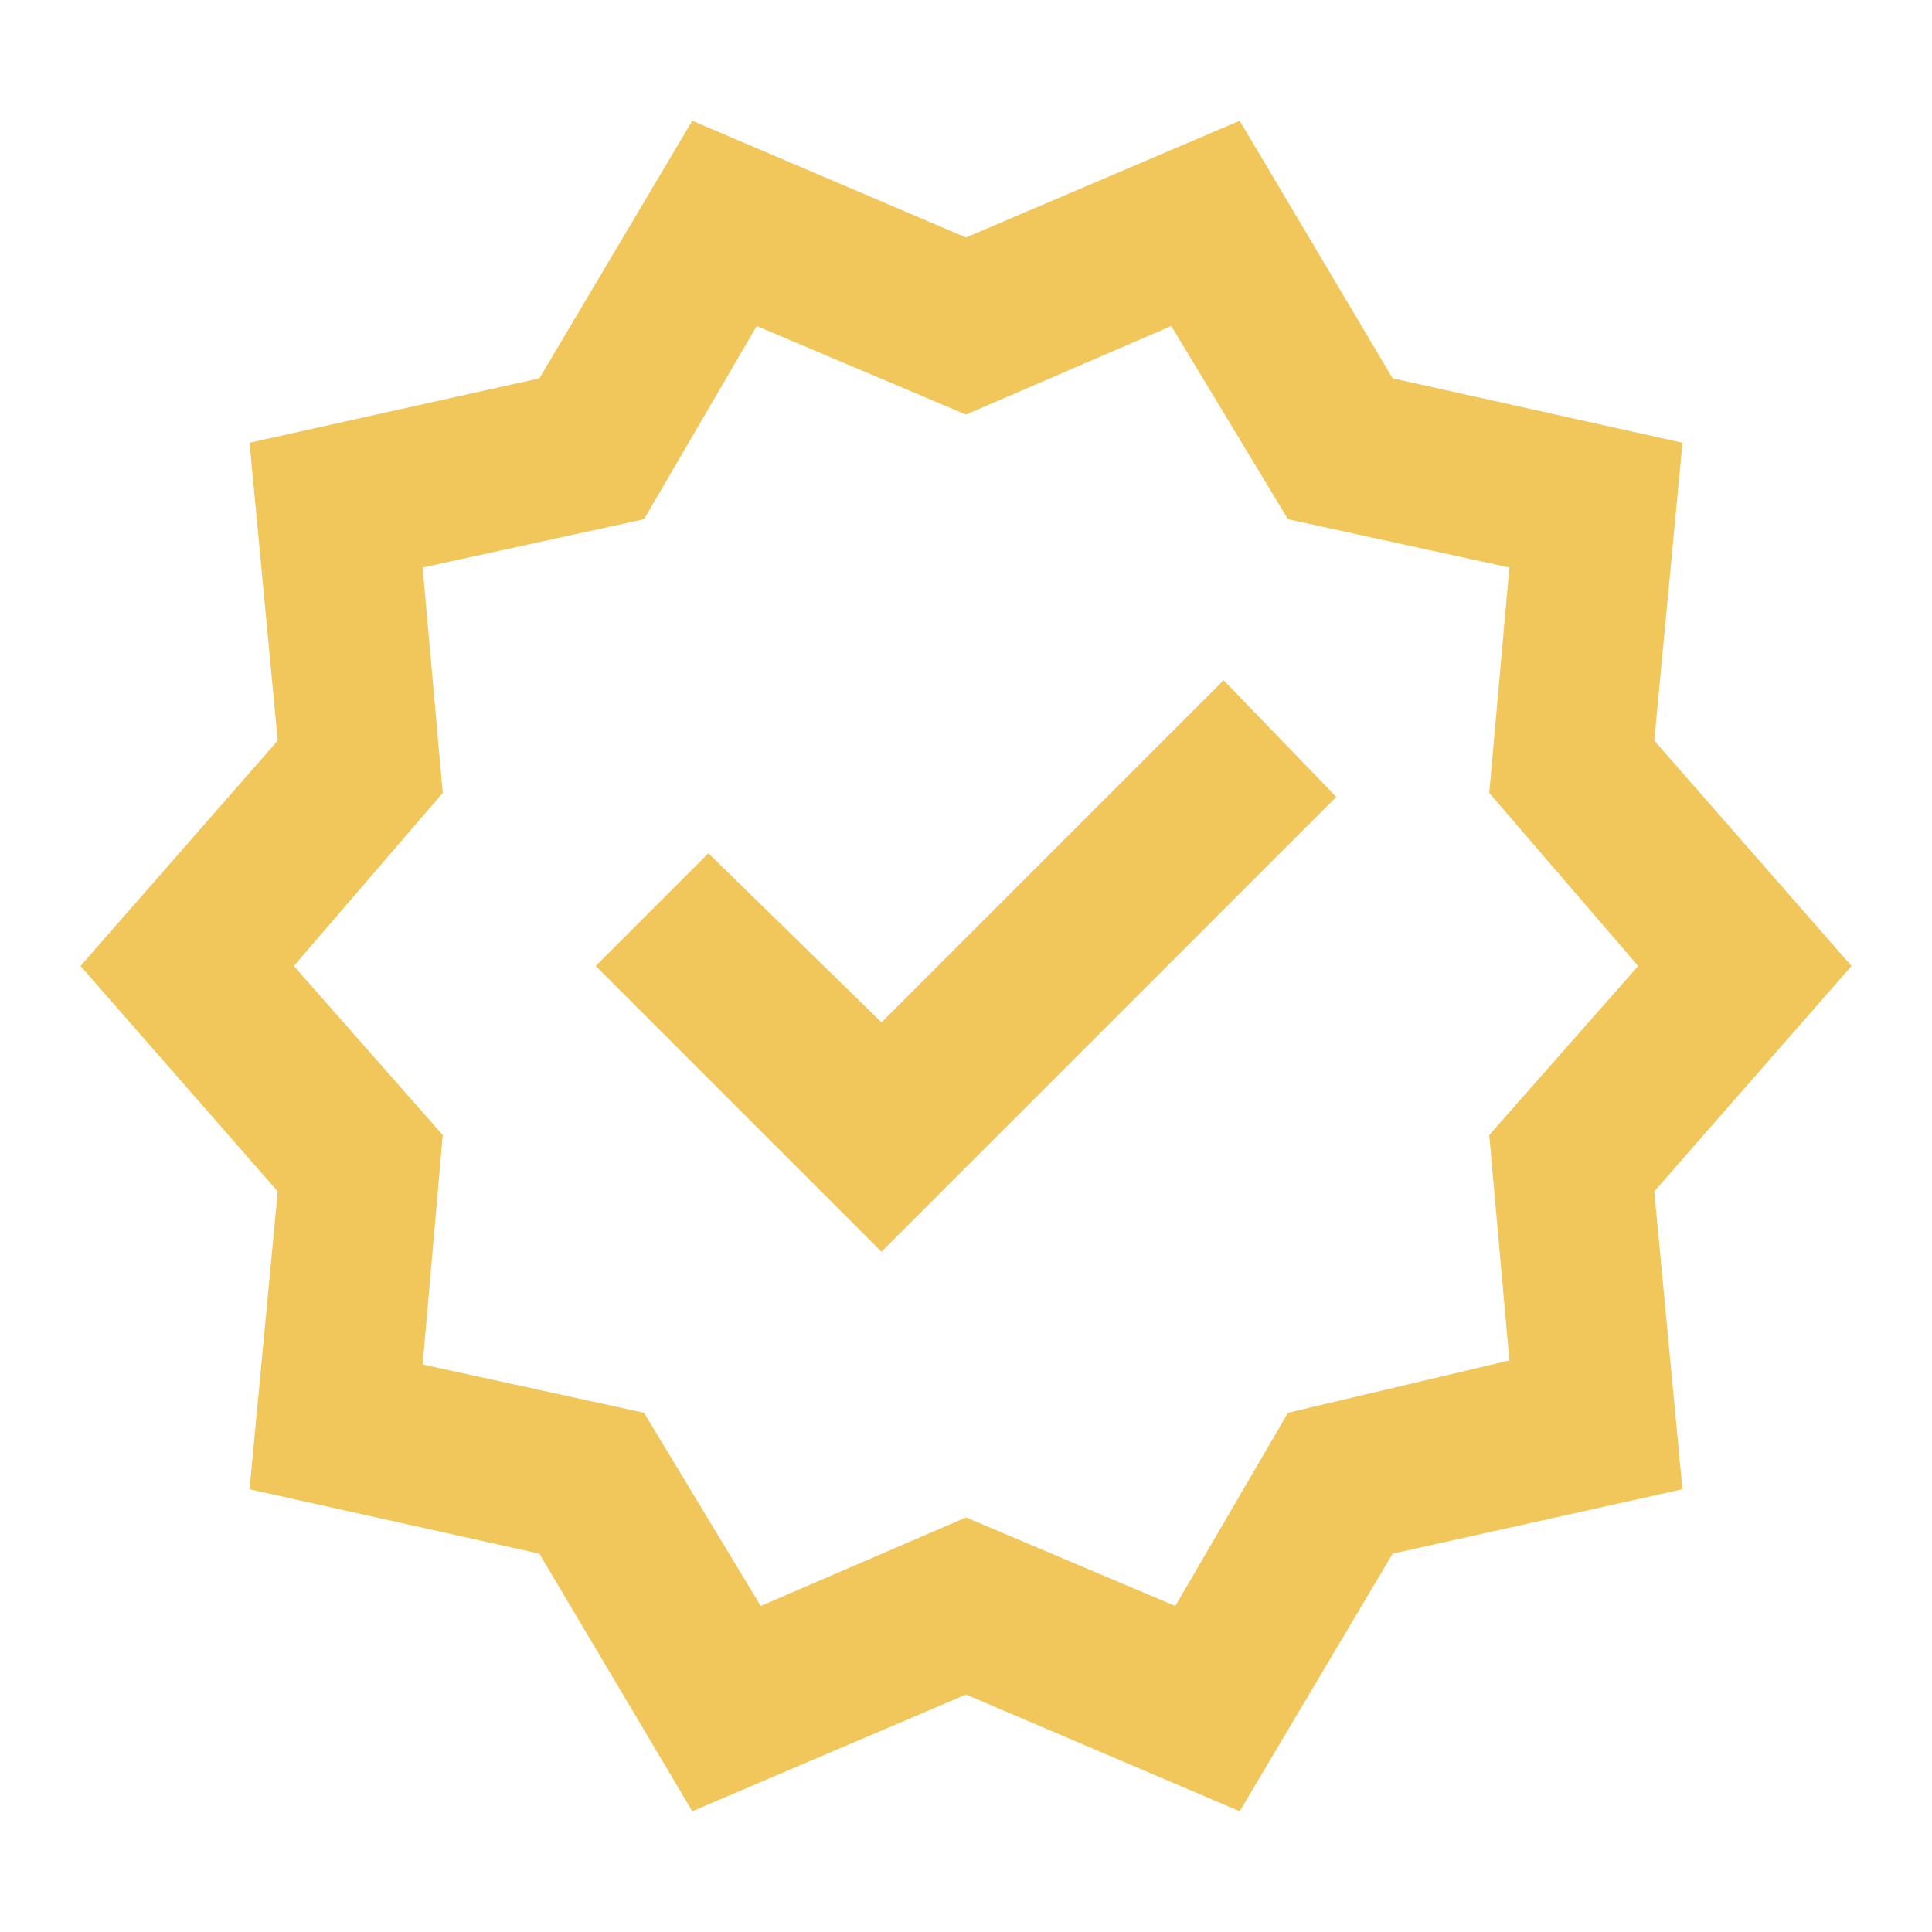
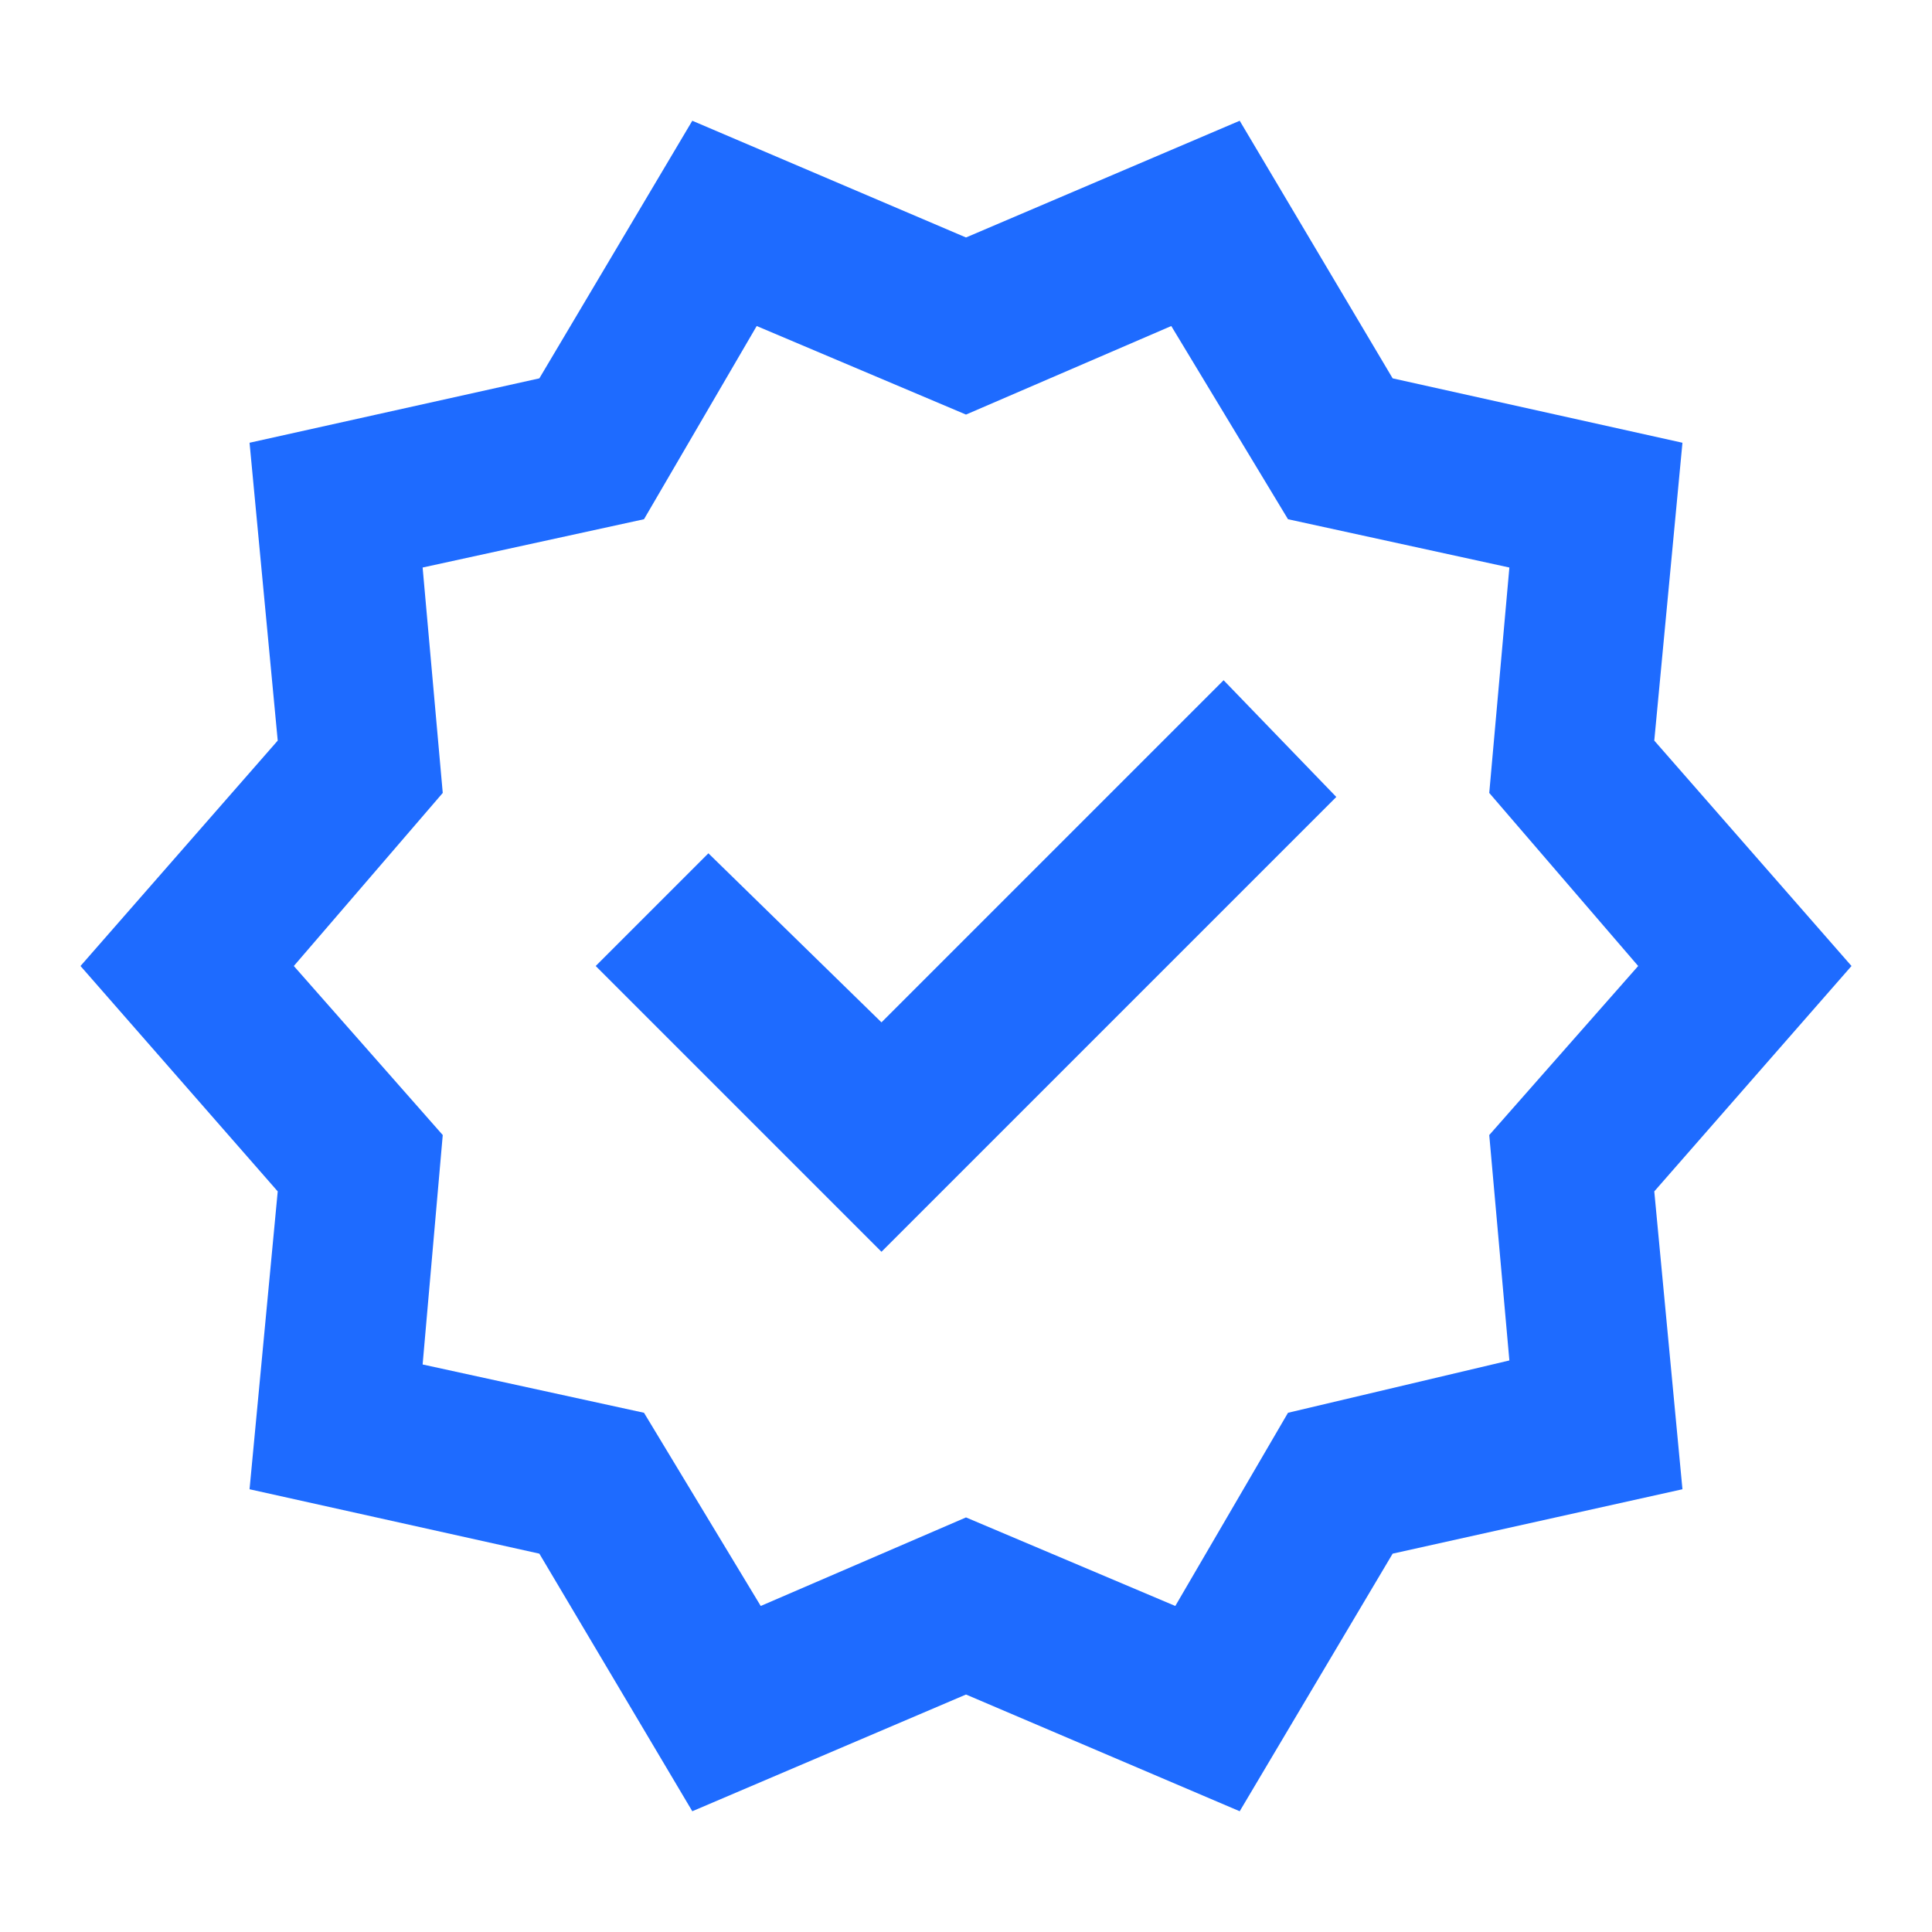
- <svg xmlns="http://www.w3.org/2000/svg" height="24px" viewBox="0 -960 960 960" width="24px" fill="#F1C75B">
+ <svg xmlns="http://www.w3.org/2000/svg" height="24px" viewBox="0 -960 960 960" width="24px" fill="#1E6BFF">
  <path d="m344-60-76-128-144-32 14-148-98-112 98-112-14-148 144-32 76-128 136 58 136-58 76 128 144 32-14 148 98 112-98 112 14 148-144 32-76 128-136-58-136 58Zm34-102 102-44 104 44 56-96 110-26-10-112 74-84-74-86 10-112-110-24-58-96-102 44-104-44-56 96-110 24 10 112-74 86 74 84-10 114 110 24 58 96Zm102-318Zm-42 142 226-226-56-58-170 170-86-84-56 56 142 142Z" />
</svg>
